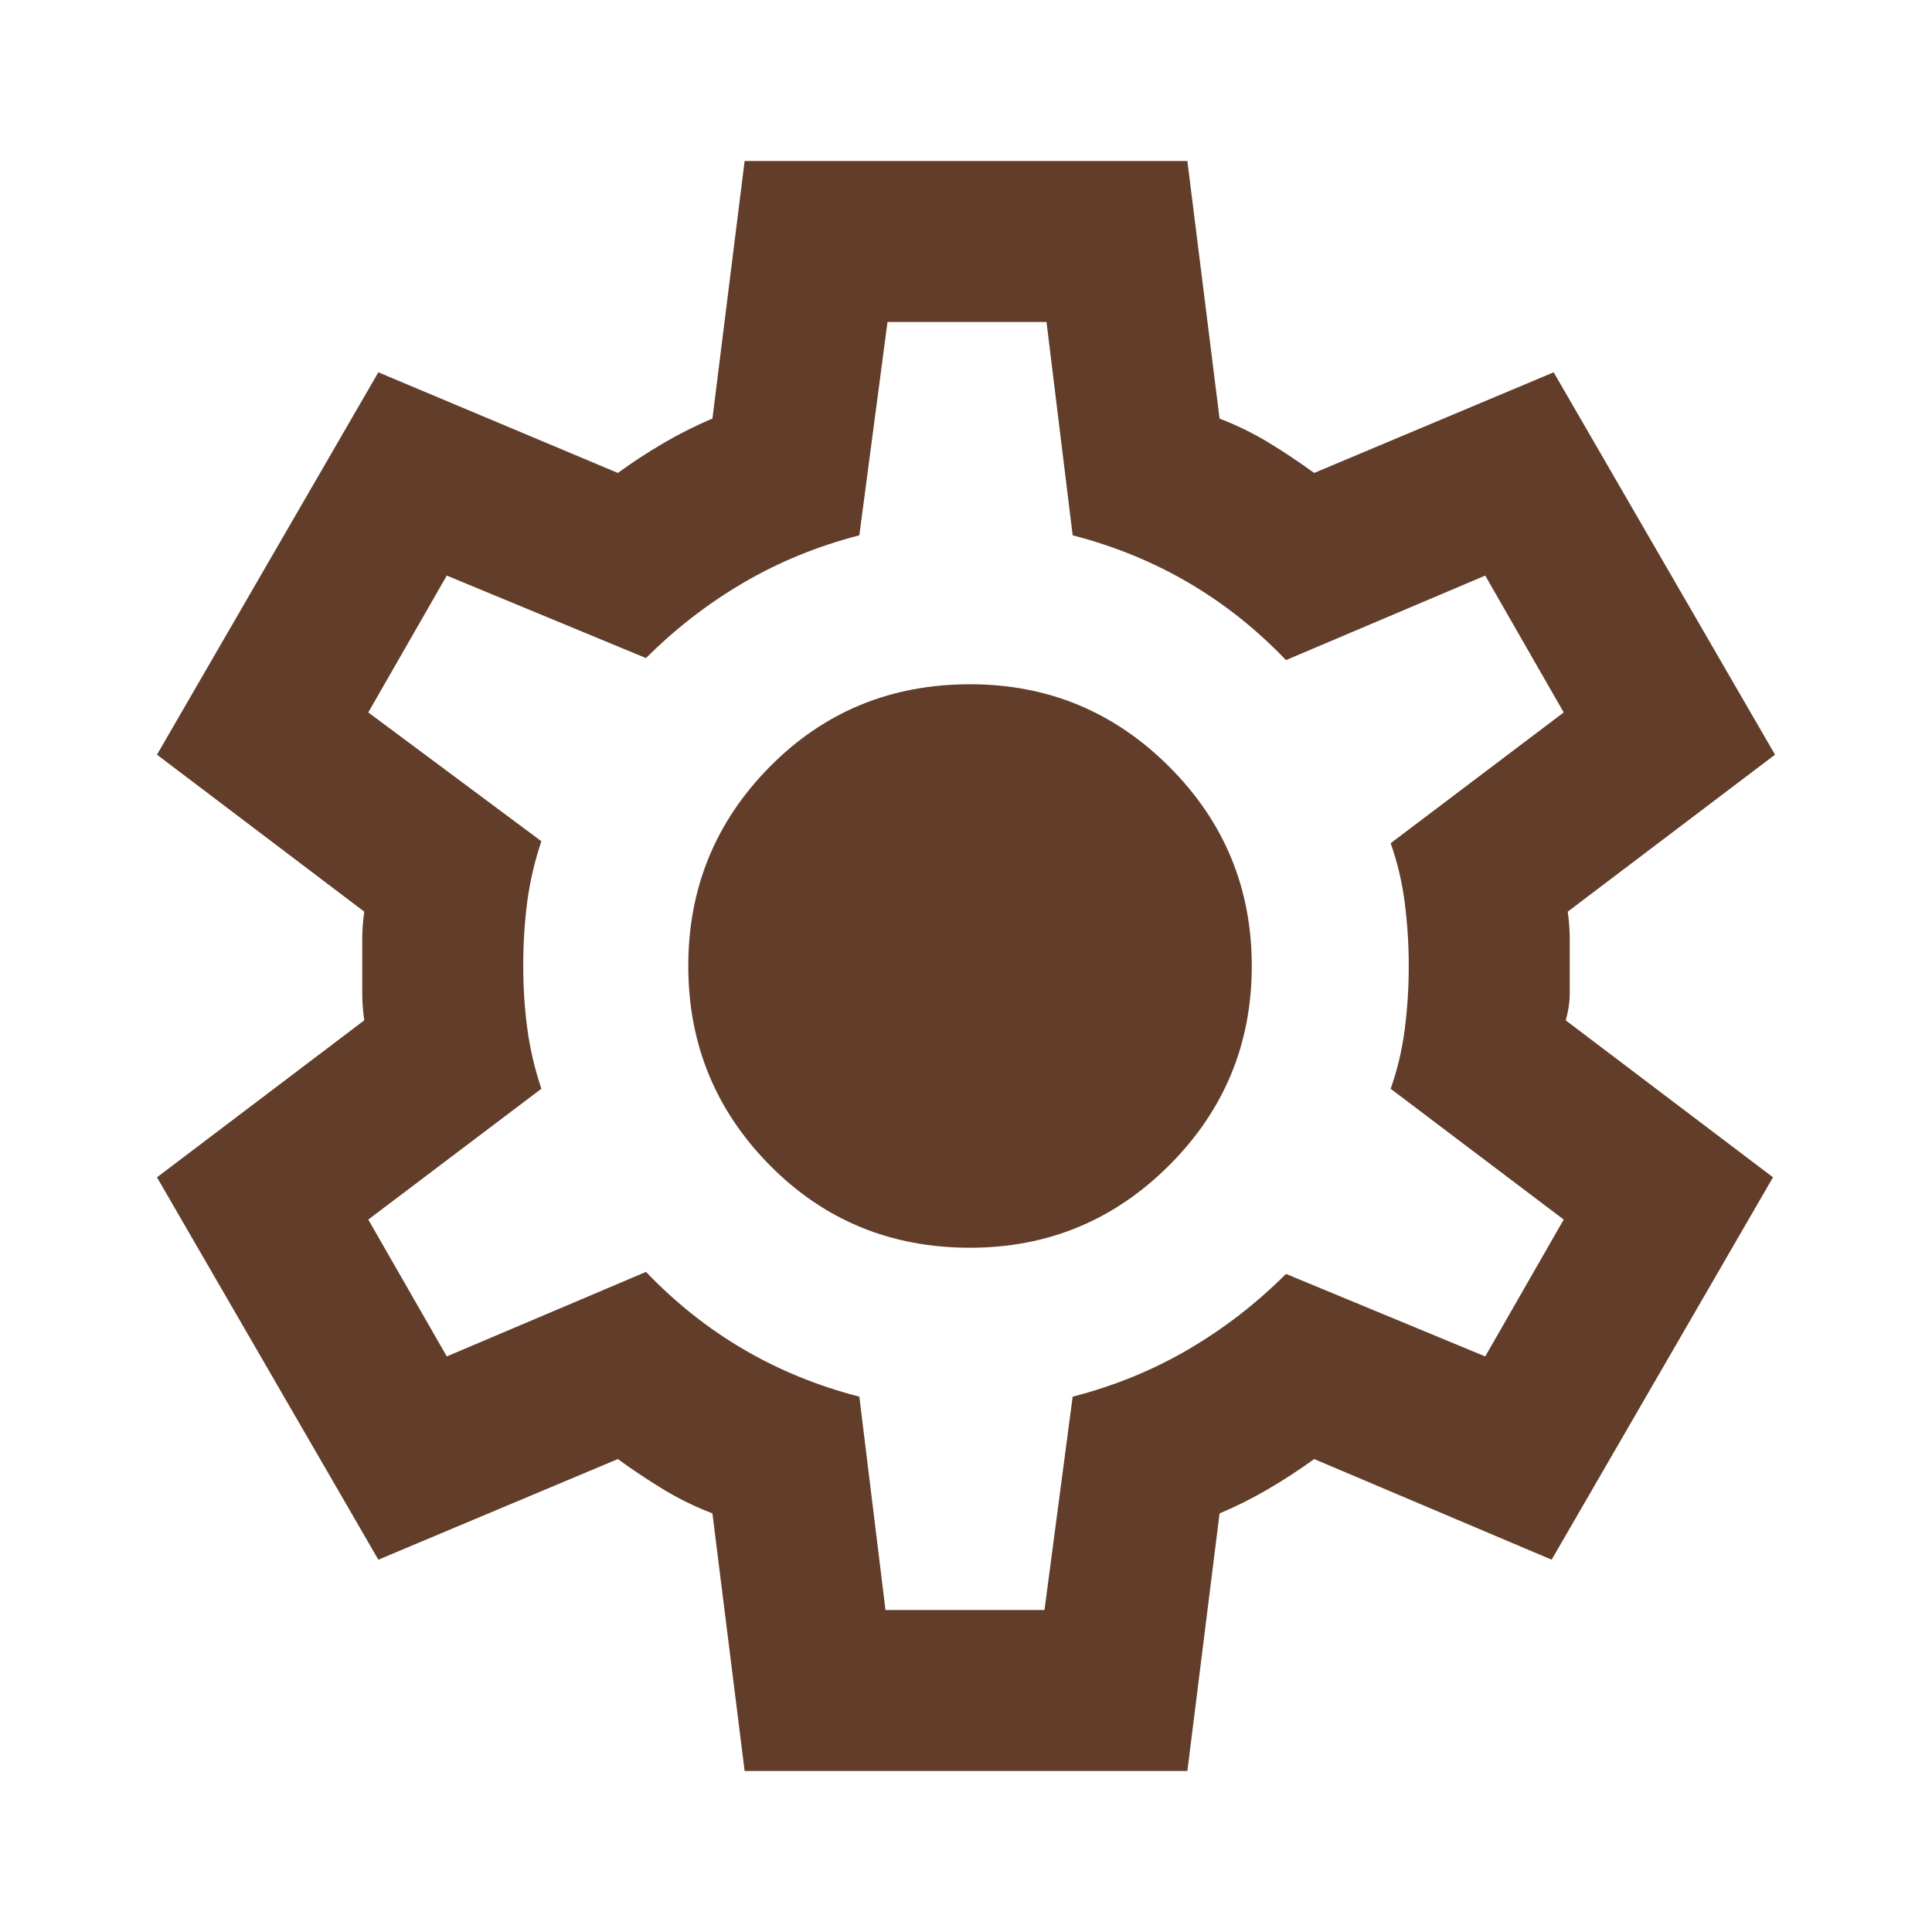
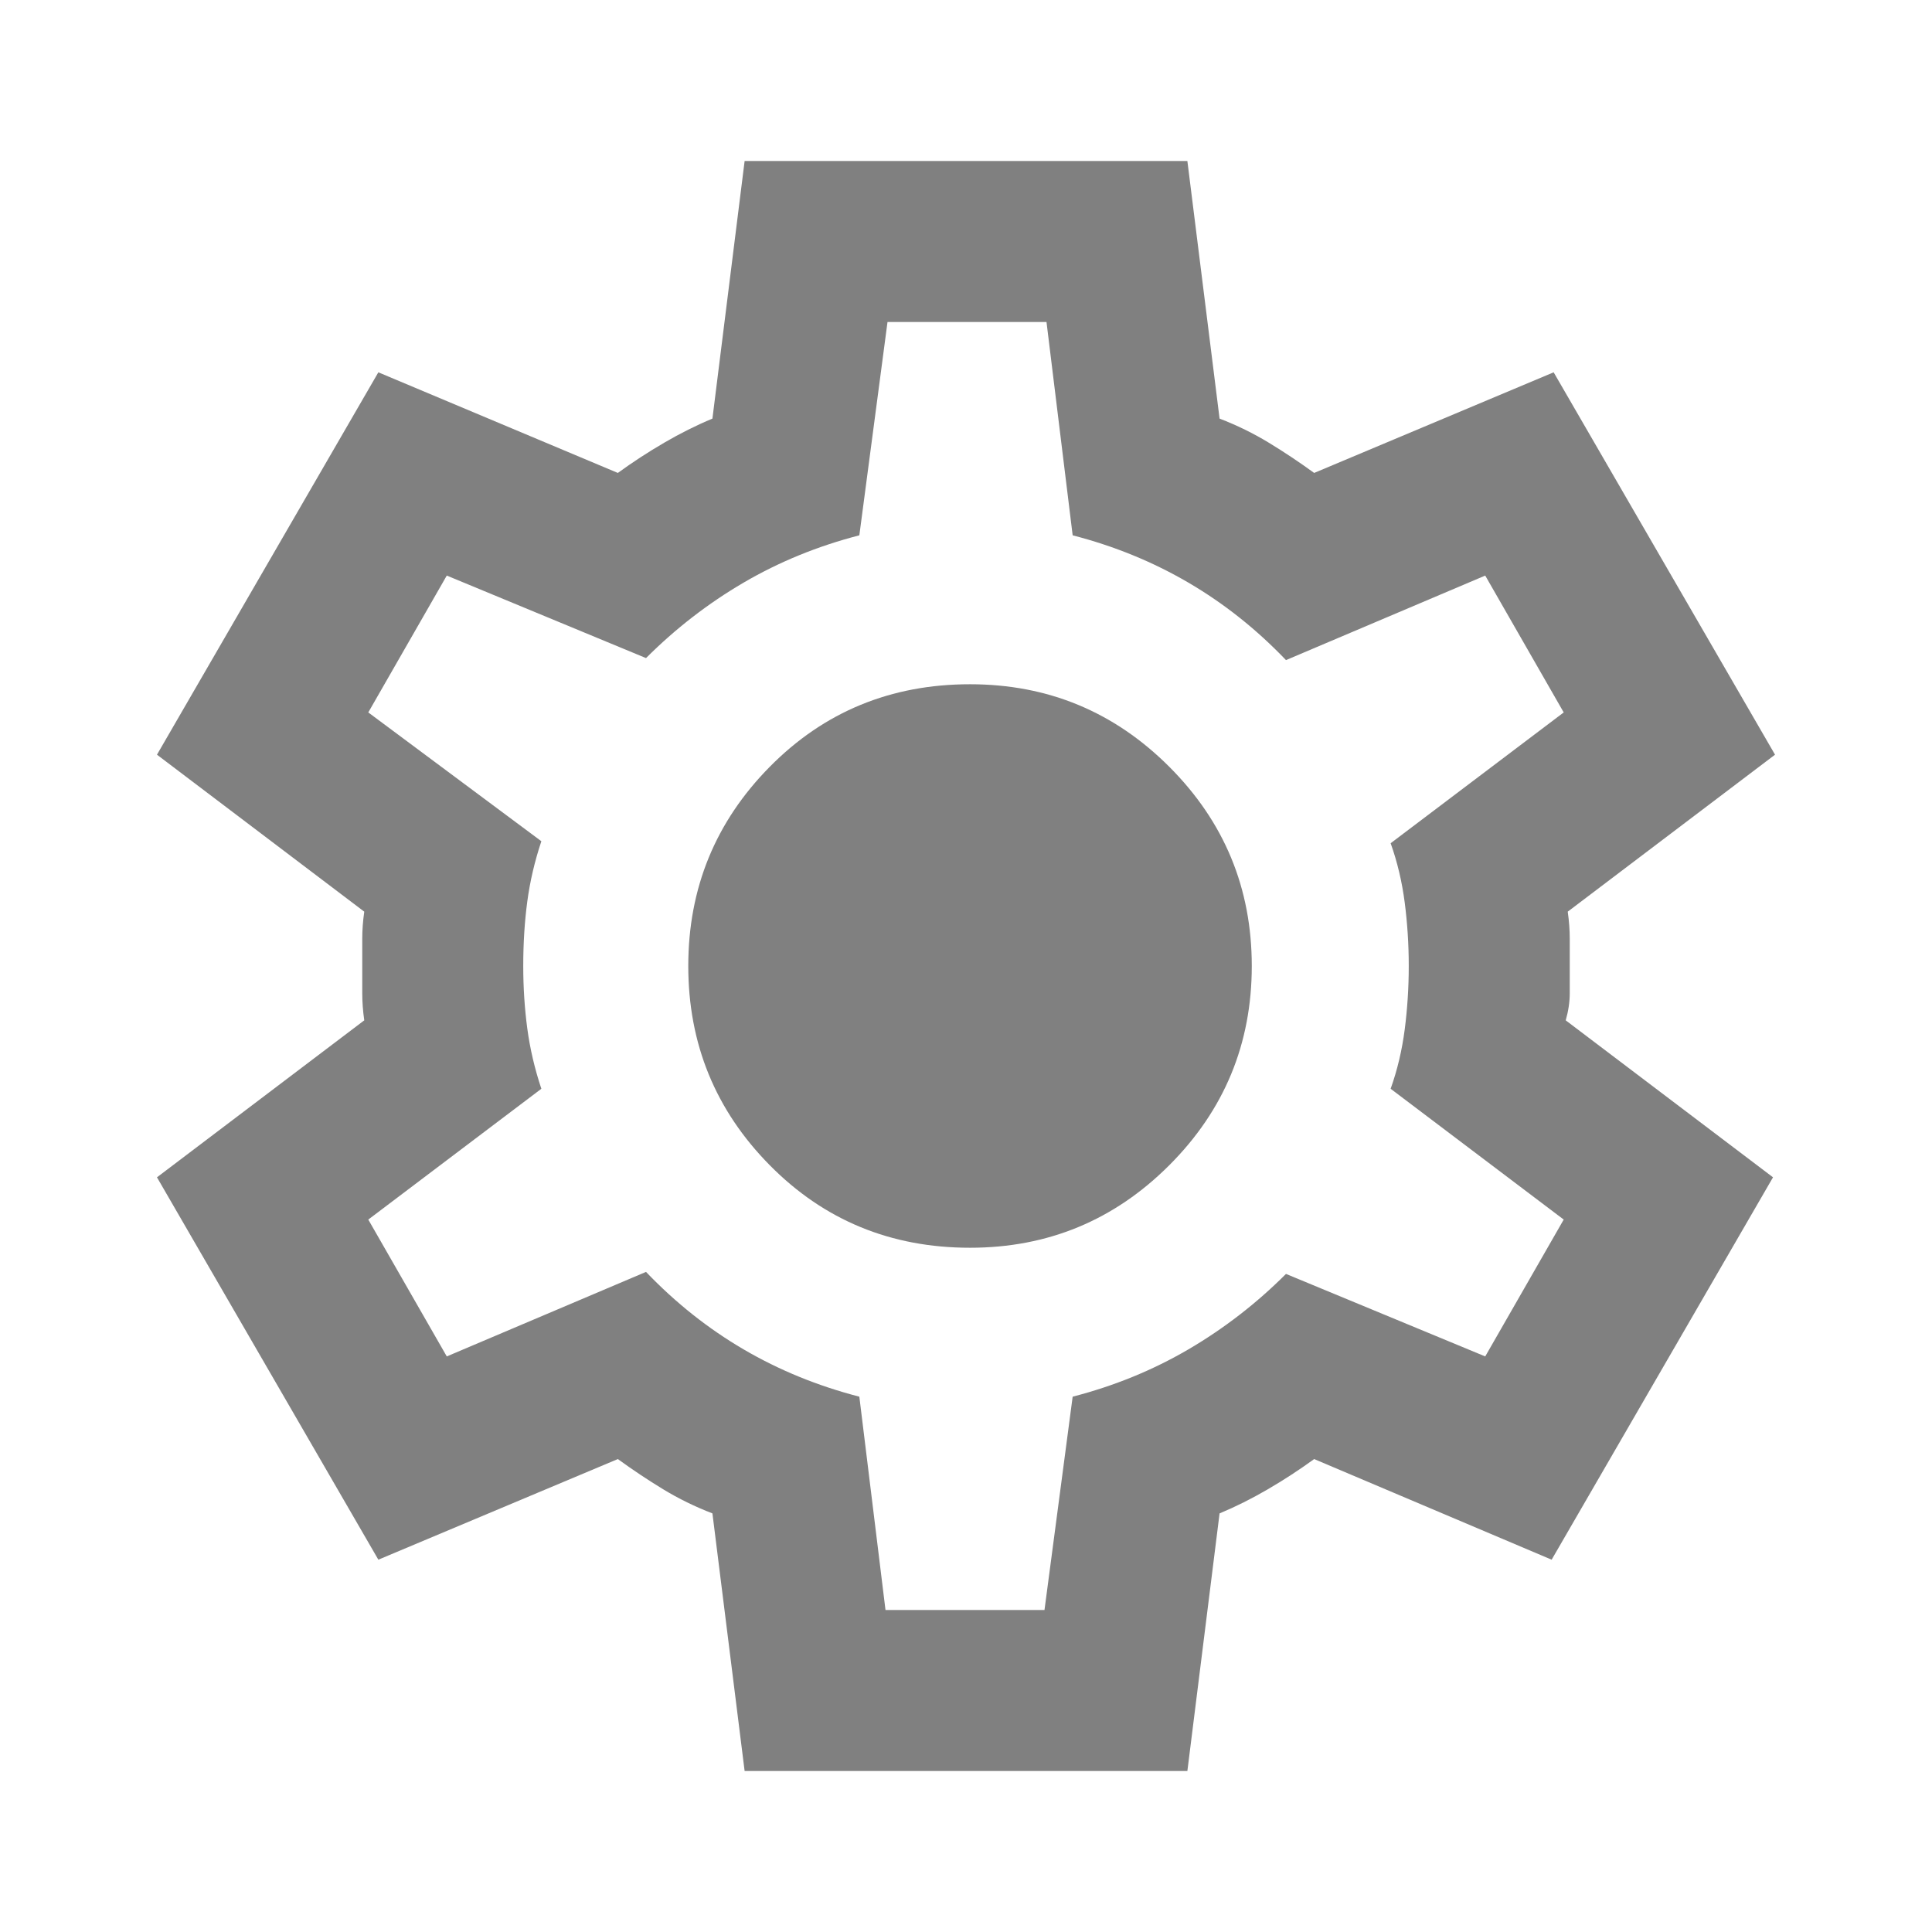
- <svg xmlns="http://www.w3.org/2000/svg" height="24px" viewBox="0 -960 960 960" width="24px" fill="#623e2a">
+ <svg xmlns="http://www.w3.org/2000/svg" height="24px" viewBox="0 -960 960 960" width="24px" fill="#808080">
  <path d="m370-80-16-128q-13-5-24.5-12T307-235l-119 50L78-375l103-78q-1-7-1-13.5v-27q0-6.5 1-13.5L78-585l110-190 119 50q11-8 23-15t24-12l16-128h220l16 128q13 5 24.5 12t22.5 15l119-50 110 190-103 78q1 7 1 13.5v27q0 6.5-2 13.5l103 78-110 190-118-50q-11 8-23 15t-24 12L590-80H370Zm70-80h79l14-106q31-8 57.5-23.5T639-327l99 41 39-68-86-65q5-14 7-29.5t2-31.5q0-16-2-31.5t-7-29.5l86-65-39-68-99 42q-22-23-48.5-38.5T533-694l-13-106h-79l-14 106q-31 8-57.5 23.5T321-633l-99-41-39 68 86 64q-5 15-7 30t-2 32q0 16 2 31t7 30l-86 65 39 68 99-42q22 23 48.5 38.5T427-266l13 106Zm42-180q58 0 99-41t41-99q0-58-41-99t-99-41q-59 0-99.5 41T342-480q0 58 40.5 99t99.5 41Zm-2-140Z" />
</svg>
